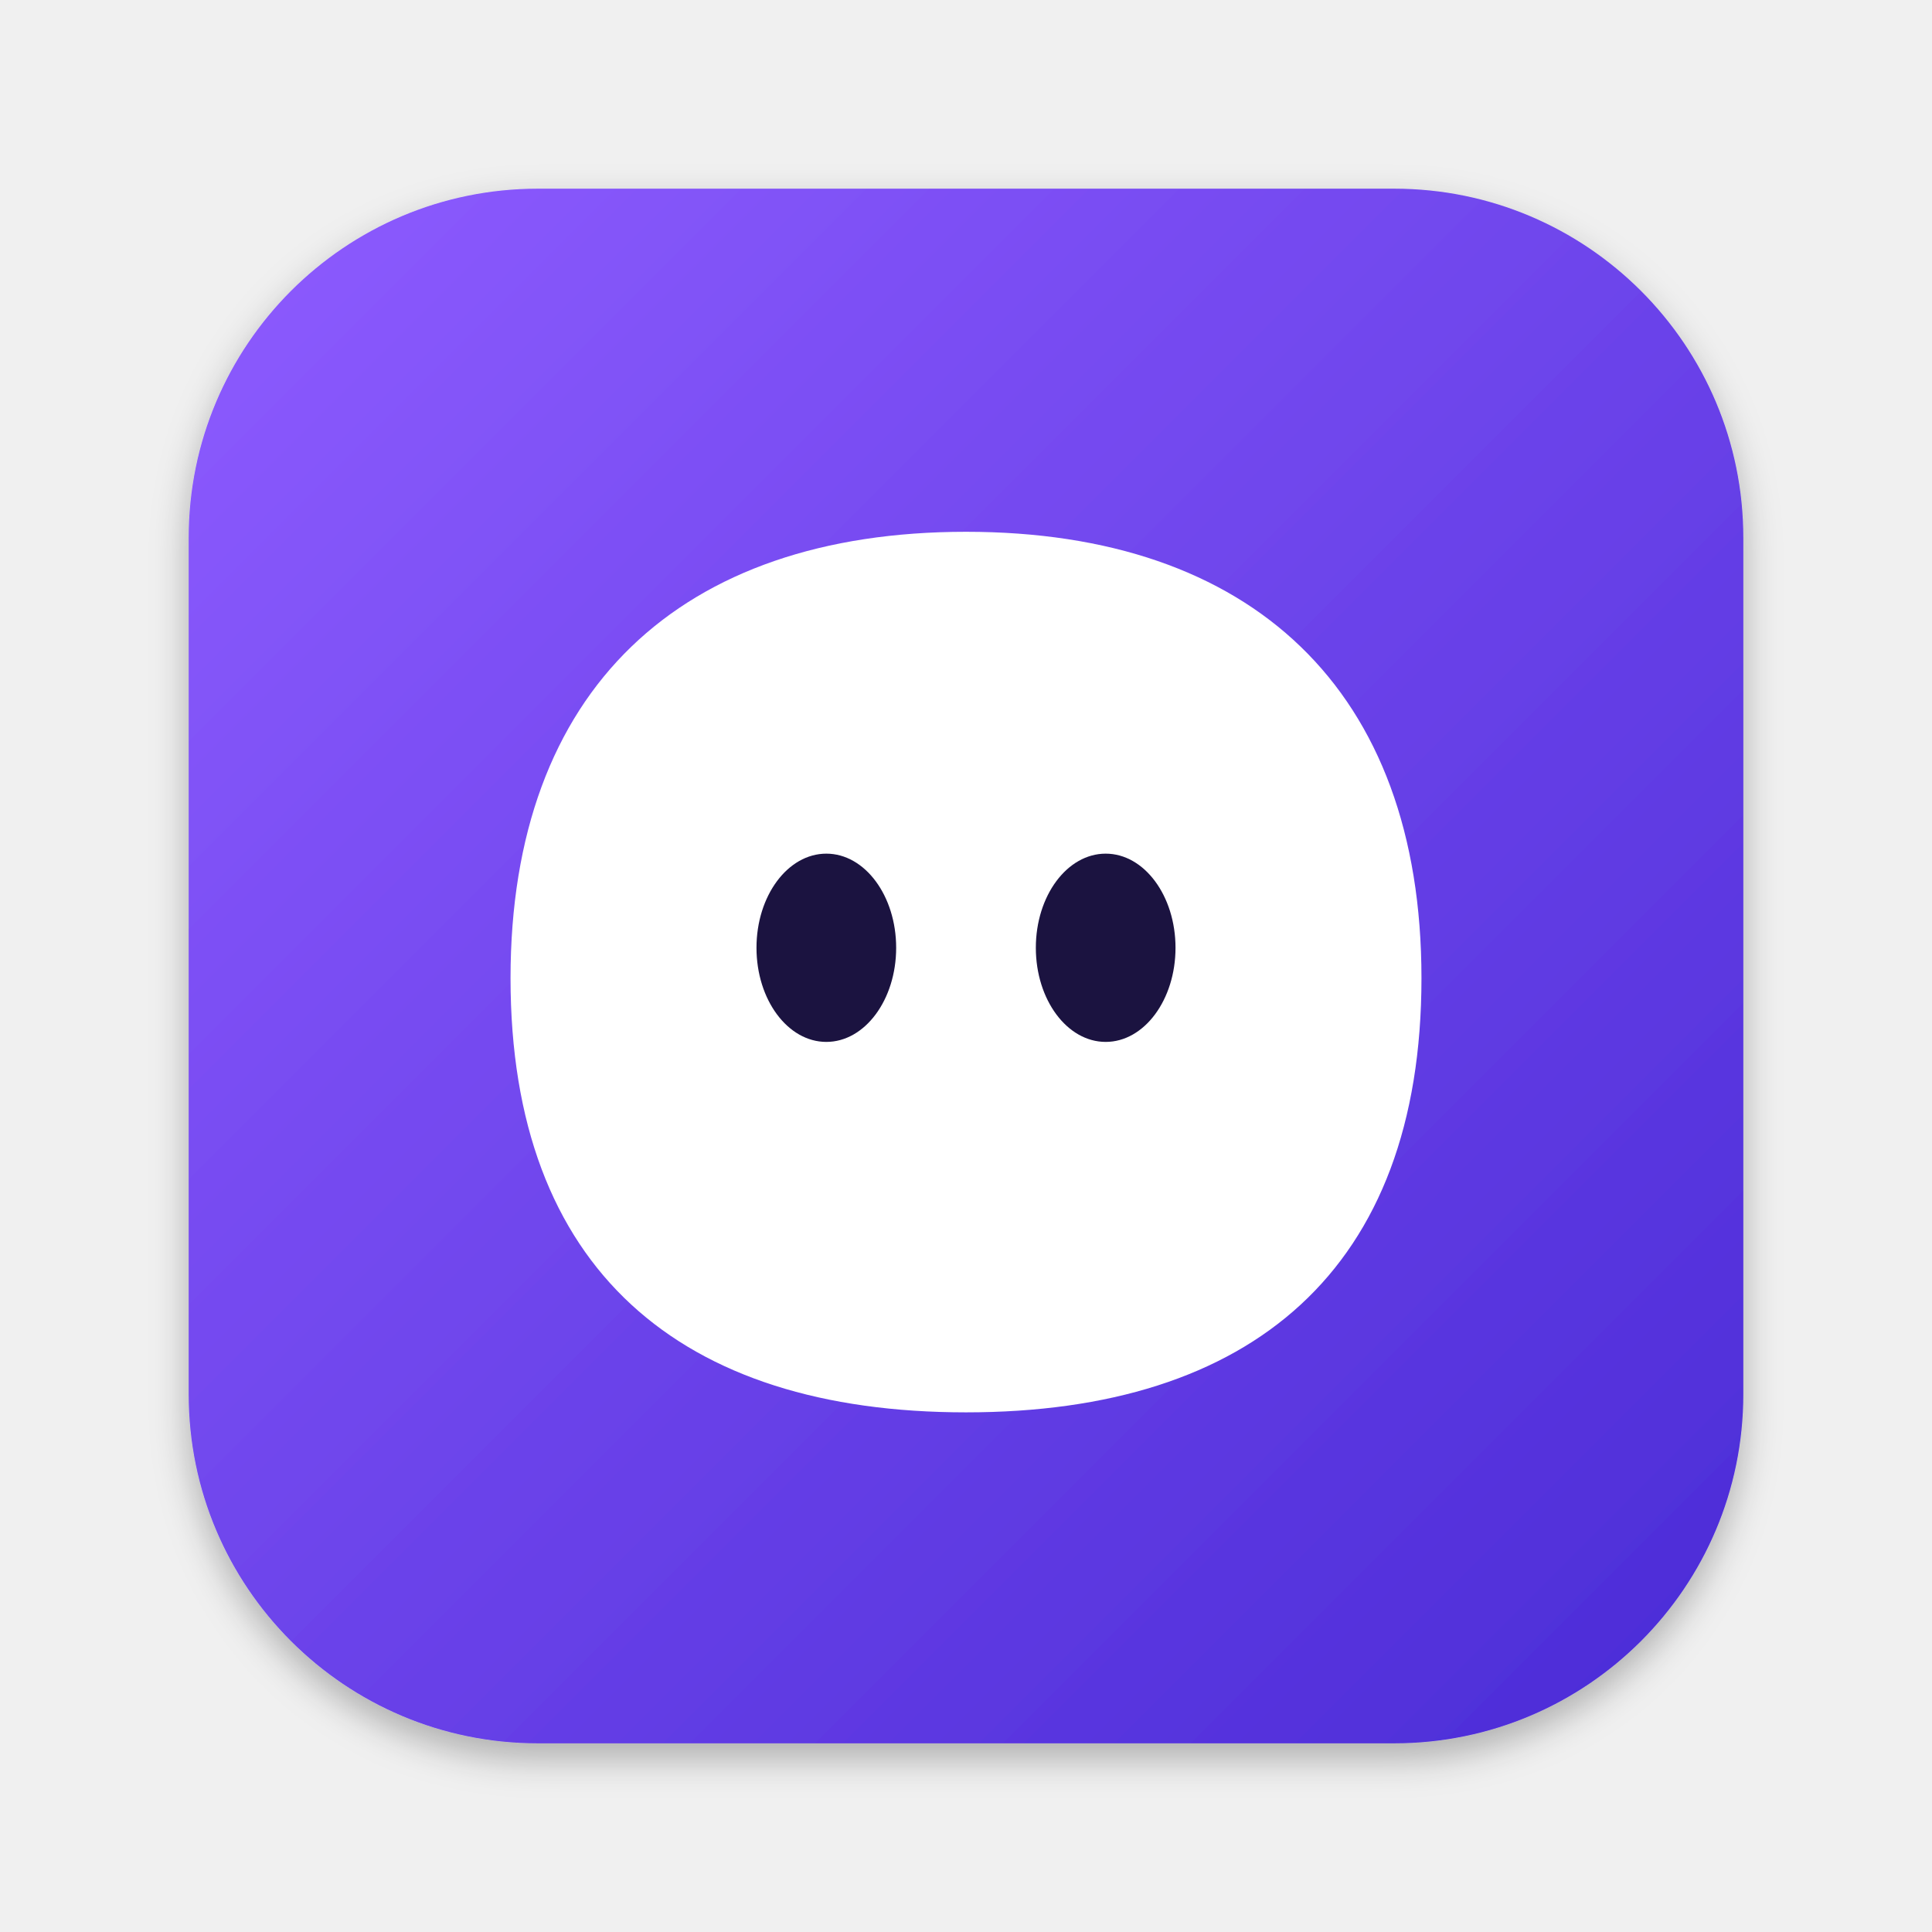
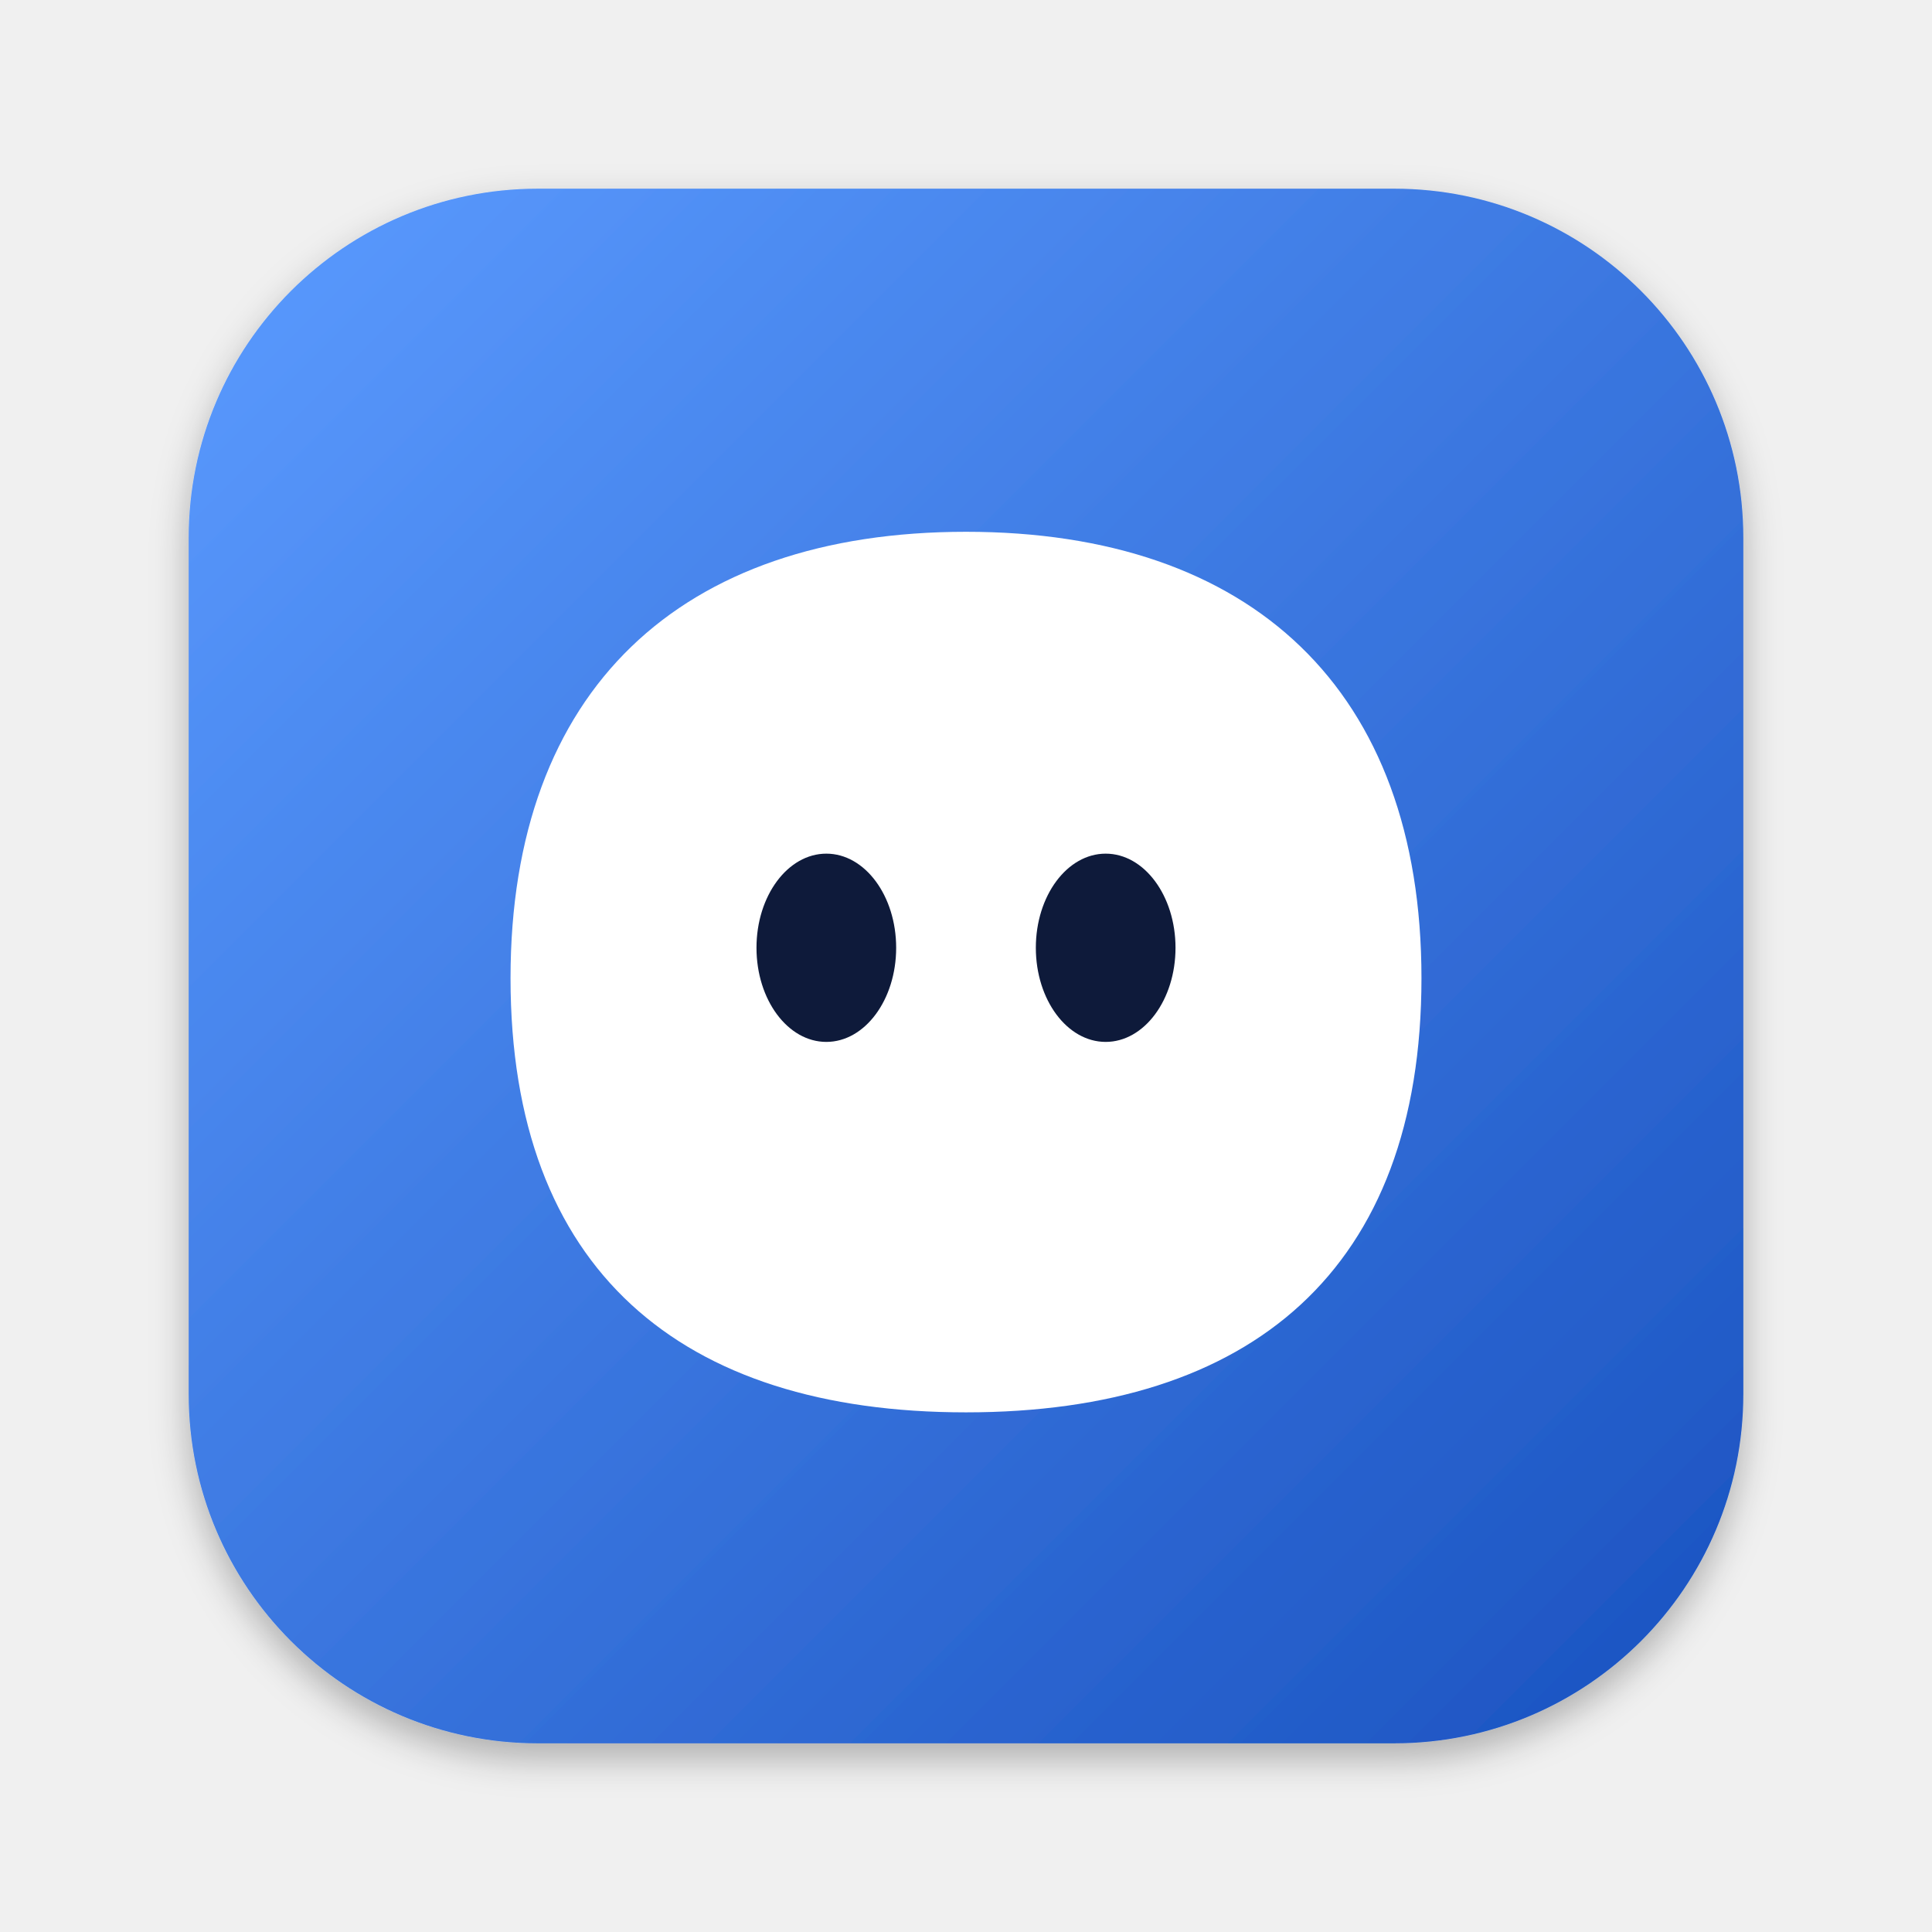
<svg xmlns="http://www.w3.org/2000/svg" viewBox="0 0 1024 1024" width="1024" height="1024">
  <defs>
    <linearGradient id="g" x1="0" y1="0" x2="1" y2="1">
-       <stop offset="0" stop-color="#8E5CFF" />
-       <stop offset="1" stop-color="#4A2BD6" />
+       <stop offset="0" stop-color="#5B9BFF" />
+       <stop offset="1" stop-color="#1A52C0" />
    </linearGradient>
  </defs>
  <defs>
    <filter id="s" x="-10%" y="-10%" width="120%" height="130%">
      <feDropShadow dx="0" dy="10" stdDeviation="12" flood-color="#000" flood-opacity=".28" />
    </filter>
  </defs>
  <g transform="translate(100 100) scale(.8046875)">
    <rect width="1024" height="1024" rx="230" fill="url(#g)" filter="url(#s)" />
    <path d="M512 226 C700 226 812 330 812 520 C812 712 700 806 512 806 C324 806 212 712 212 520 C212 330 324 226 512 226 Z" fill="#fff" />
-     <ellipse cx="420" cy="500" rx="46" ry="62" fill="#1B1340" />
-     <ellipse cx="604" cy="500" rx="46" ry="62" fill="#1B1340" />
+     <ellipse cx="420" cy="500" rx="46" ry="62" fill="#0E1A3A" />
+     <ellipse cx="604" cy="500" rx="46" ry="62" fill="#0E1A3A" />
  </g>
</svg>
